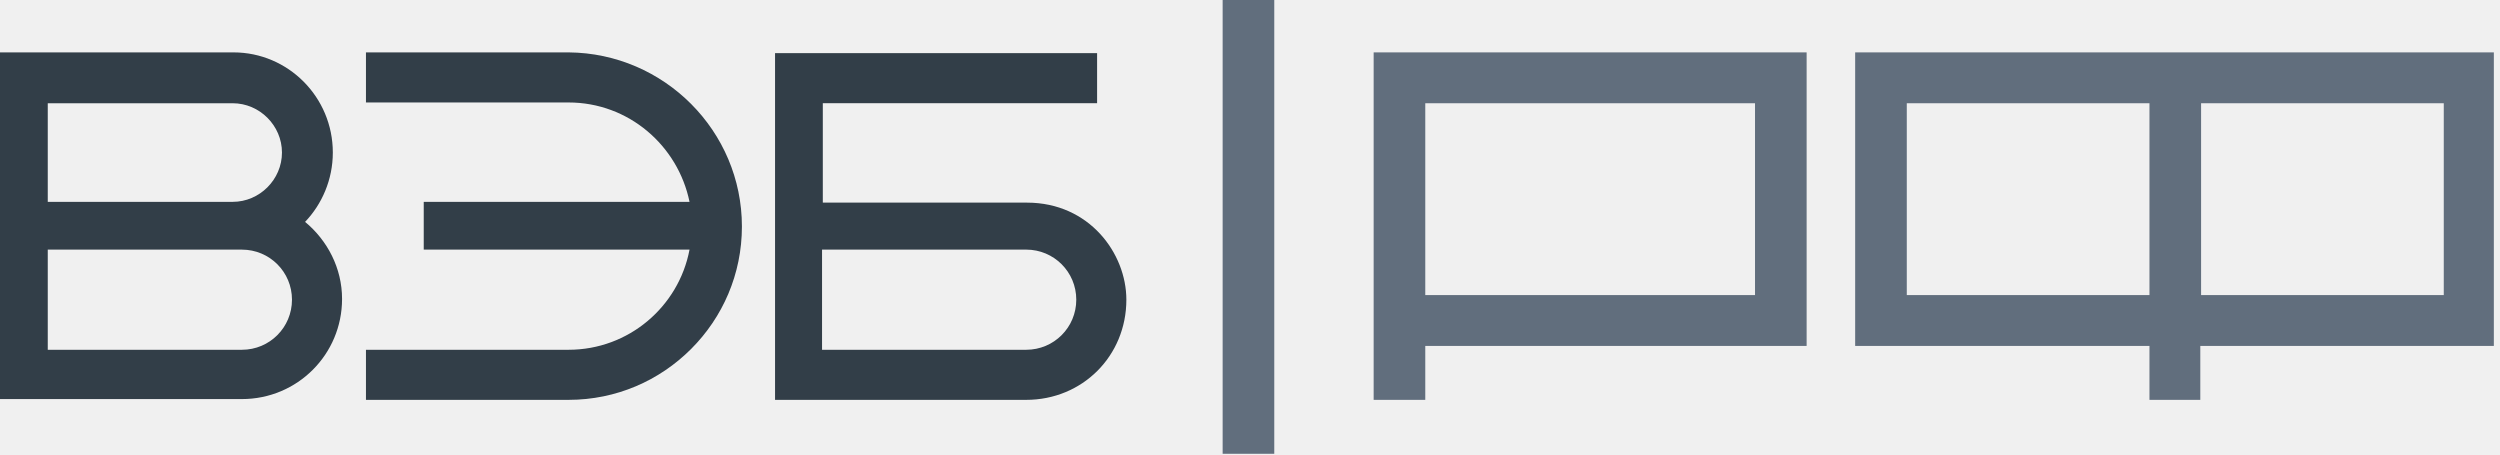
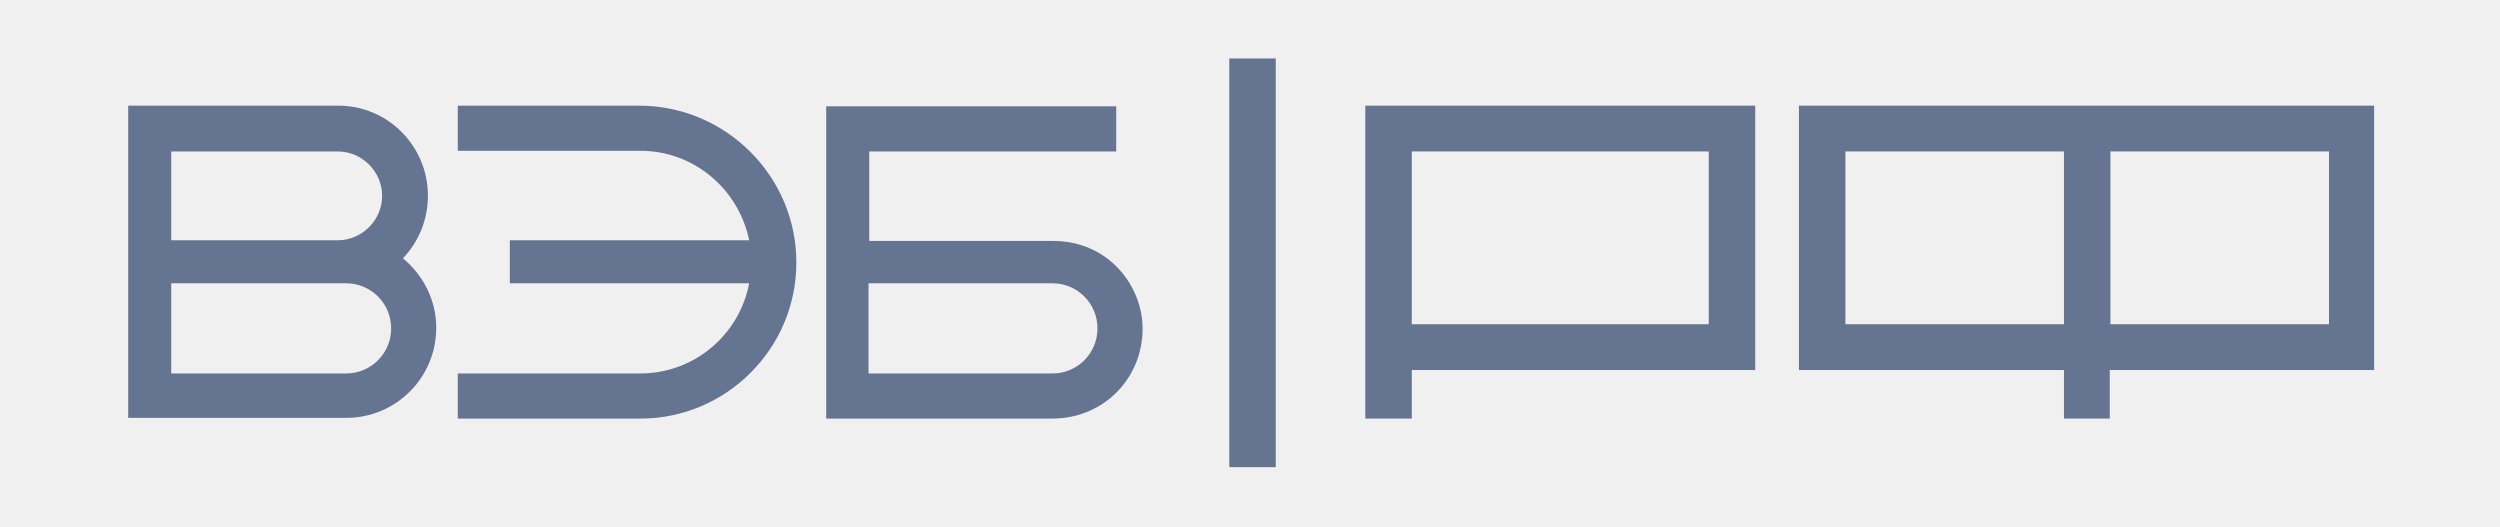
- <svg xmlns="http://www.w3.org/2000/svg" width="154" height="28" viewBox="0 0 154 28" fill="none">
-   <g clip-path="url(#clip0_6650_19752)">
-     <path d="M63.262 12.482H50.685V6.359H67.581V3.275H47.743V6.359V24.631H63.214C66.679 24.631 69.384 21.926 69.384 18.461C69.384 15.614 67.106 12.482 63.262 12.482ZM63.214 21.546H50.638V15.376H63.214C64.923 15.376 66.299 16.753 66.299 18.461C66.299 20.17 64.923 21.546 63.214 21.546Z" fill="#323E48" />
-     <path d="M45.702 13.953C45.702 16.895 44.515 19.553 42.57 21.499C40.624 23.444 37.966 24.631 35.024 24.631H22.543V21.546H35.024C38.725 21.546 41.81 18.889 42.475 15.377H26.102V12.434H42.475C41.763 8.97 38.725 6.312 35.024 6.312H22.543V3.227H35.024C40.909 3.275 45.702 8.068 45.702 13.953Z" fill="#323E48" />
-     <path d="M18.793 13.668C19.837 12.577 20.502 11.058 20.502 9.397C20.502 5.98 17.749 3.227 14.38 3.227H0V24.583H14.902C18.319 24.583 21.071 21.831 21.071 18.414C21.071 16.516 20.169 14.807 18.793 13.668ZM14.332 6.36C15.993 6.36 17.369 7.736 17.369 9.397C17.369 11.058 15.993 12.434 14.332 12.434H2.942V6.36H14.332ZM14.902 21.546H2.942V15.377H14.902C16.61 15.377 17.986 16.753 17.986 18.461C17.986 20.17 16.61 21.546 14.902 21.546Z" fill="#323E48" />
-     <path d="M84.617 24.631H87.797V21.309H111.288V3.227H84.617V24.631ZM87.797 6.36H108.109V18.177H87.797V6.36Z" fill="#616E7D" />
-     <path d="M114.326 21.309H132.407V24.631H135.539V21.309H153.621V3.227H114.278V21.309H114.326ZM135.587 6.36H150.536V18.177H135.587V6.36ZM117.458 6.36H132.407V18.177H117.458V6.36Z" fill="#616E7D" />
-     <path d="M78.495 0H75.315V27.953H78.495V0Z" fill="#616E7D" />
+ <svg xmlns="http://www.w3.org/2000/svg" width="133" height="28" viewBox="0 0 133 28" fill="none">
+   <g clip-path="url(#clip0_7026_3213)">
+     <path d="M56.024 12.819H46.243V8.057H59.383V5.658H43.954V8.057V22.268H55.987C58.682 22.268 60.786 20.164 60.786 17.47C60.786 15.255 59.014 12.819 56.024 12.819ZM55.987 19.869H46.206V15.071H55.987C57.316 15.071 58.386 16.141 58.386 17.47C58.386 18.799 57.316 19.869 55.987 19.869Z" fill="#657591" />
+     <path d="M42.366 13.963C42.366 16.252 41.444 18.319 39.93 19.832C38.417 21.346 36.35 22.268 34.061 22.268H24.354V19.869H34.061C36.94 19.869 39.34 17.802 39.856 15.071H27.122V12.782H39.856C39.303 10.088 36.94 8.021 34.061 8.021H24.354V5.621H34.061C38.638 5.658 42.366 9.386 42.366 13.963Z" fill="#657591" />
+     <path d="M21.437 13.742C22.249 12.893 22.766 11.712 22.766 10.42C22.766 7.762 20.625 5.621 18.005 5.621H6.82V22.232H18.41C21.068 22.232 23.209 20.091 23.209 17.433C23.209 15.957 22.508 14.628 21.437 13.742ZM17.968 8.057C19.259 8.057 20.33 9.128 20.33 10.42C20.33 11.712 19.259 12.782 17.968 12.782H9.109V8.057H17.968ZM18.41 19.869H9.109V15.071H18.41C19.739 15.071 20.81 16.141 20.81 17.47C20.81 18.799 19.739 19.869 18.41 19.869Z" fill="#657591" />
+     <path d="M72.634 22.268H75.107V19.685H93.378V5.621H72.634V22.268ZM75.107 8.057H90.905V17.248H75.107V8.057Z" fill="#657591" />
+     <path d="M95.74 19.685H109.803V22.268H112.239V19.685H126.303V5.621H95.703V19.685H95.74ZM112.276 8.057H123.903V17.248H112.276V8.057ZM98.176 8.057H109.803V17.248H98.176V8.057Z" fill="#657591" />
+     <path d="M67.871 3.111H65.398V24.852H67.871V3.111Z" fill="#657591" />
  </g>
  <defs>
-     <clipPath id="clip0_6650_19752">
-       <rect width="153.763" height="28" fill="white" />
+     <clipPath id="clip0_7026_3213">
+       <rect width="119.593" height="21.778" fill="white" transform="translate(6.82031 3.11108)" />
    </clipPath>
  </defs>
</svg>
